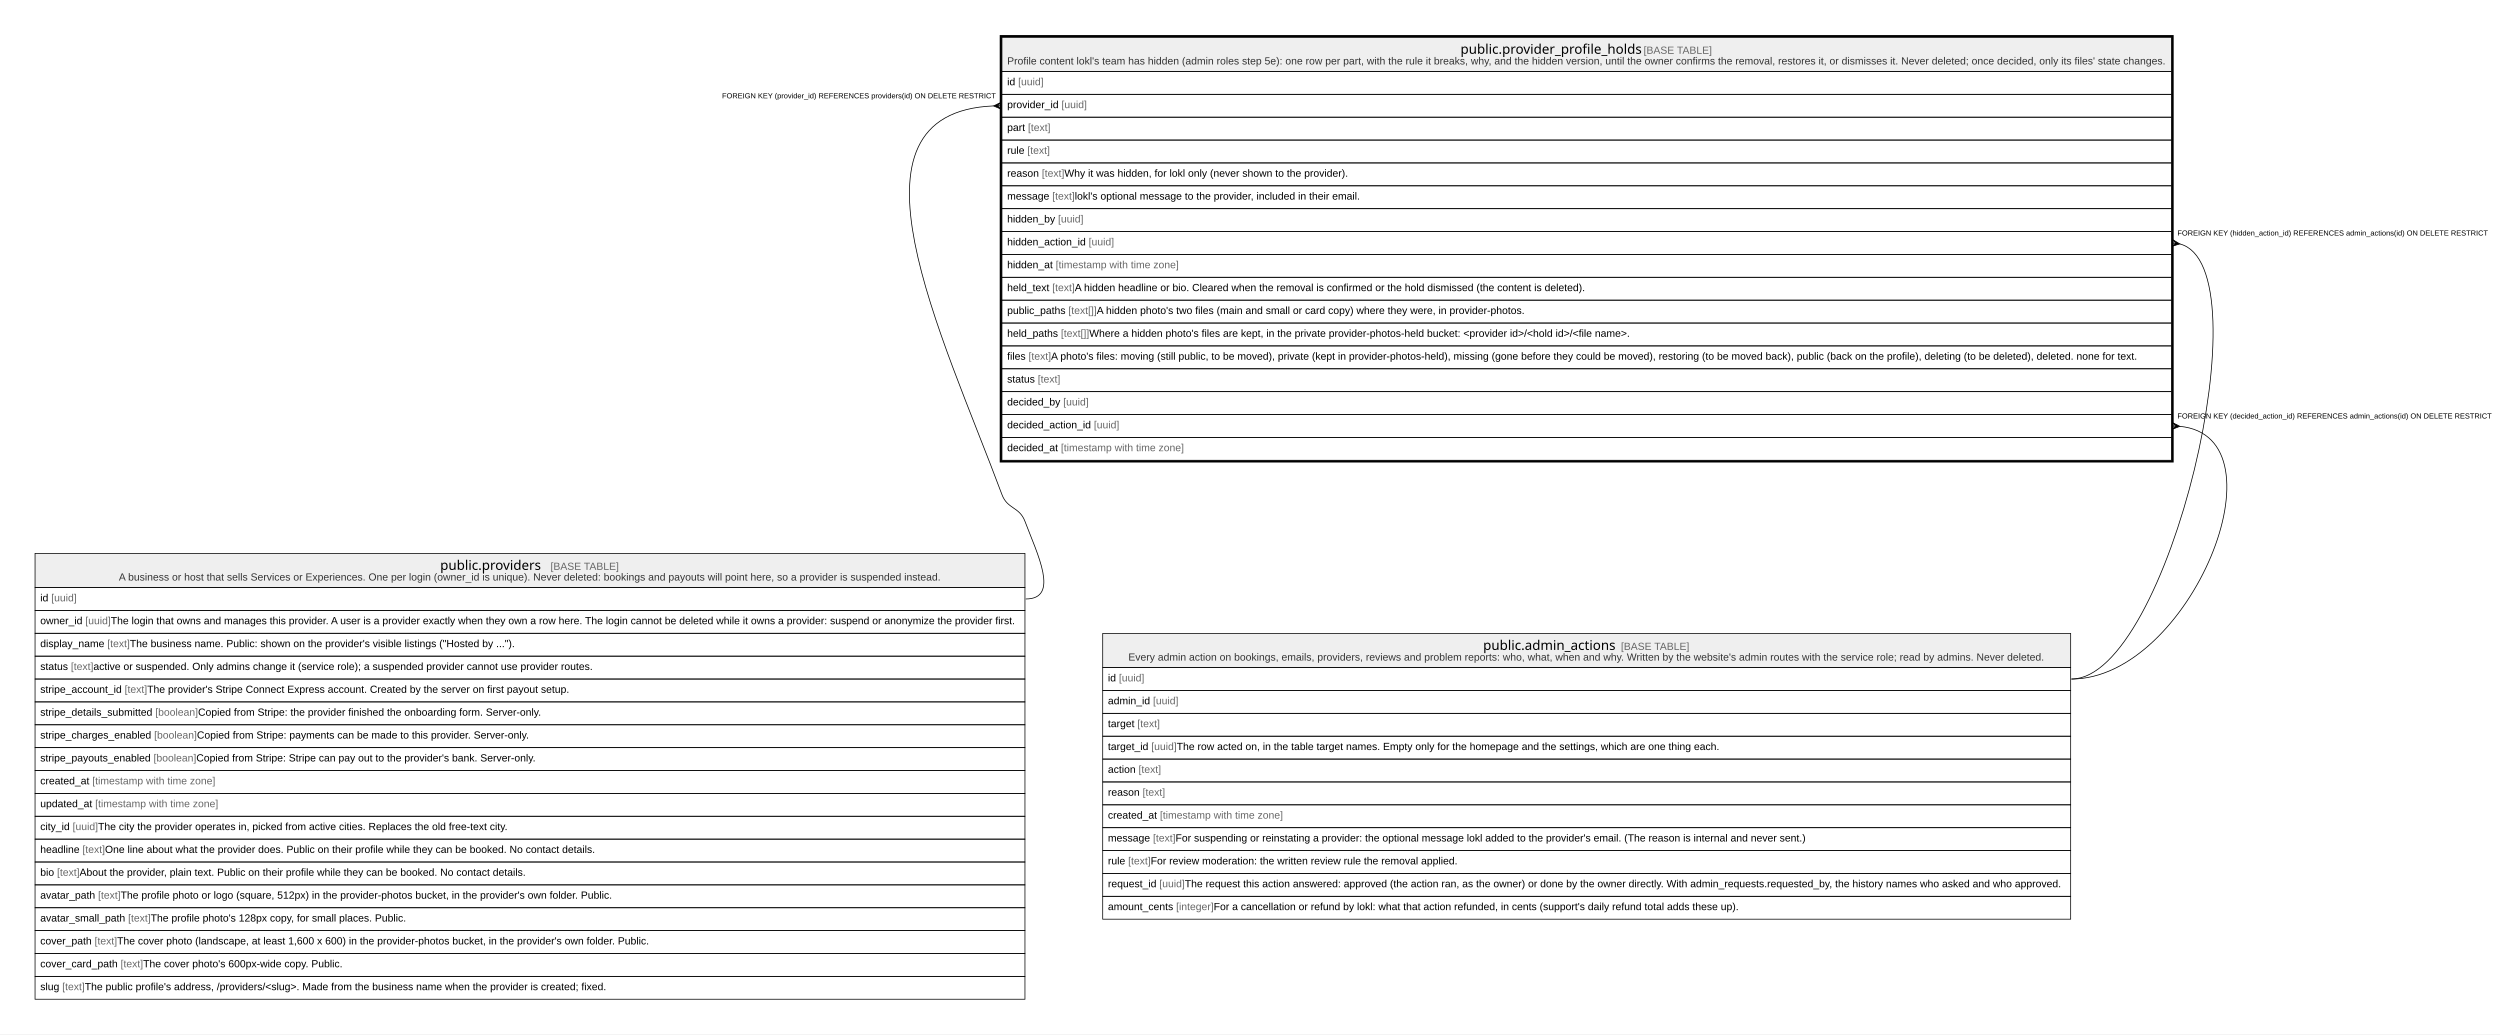
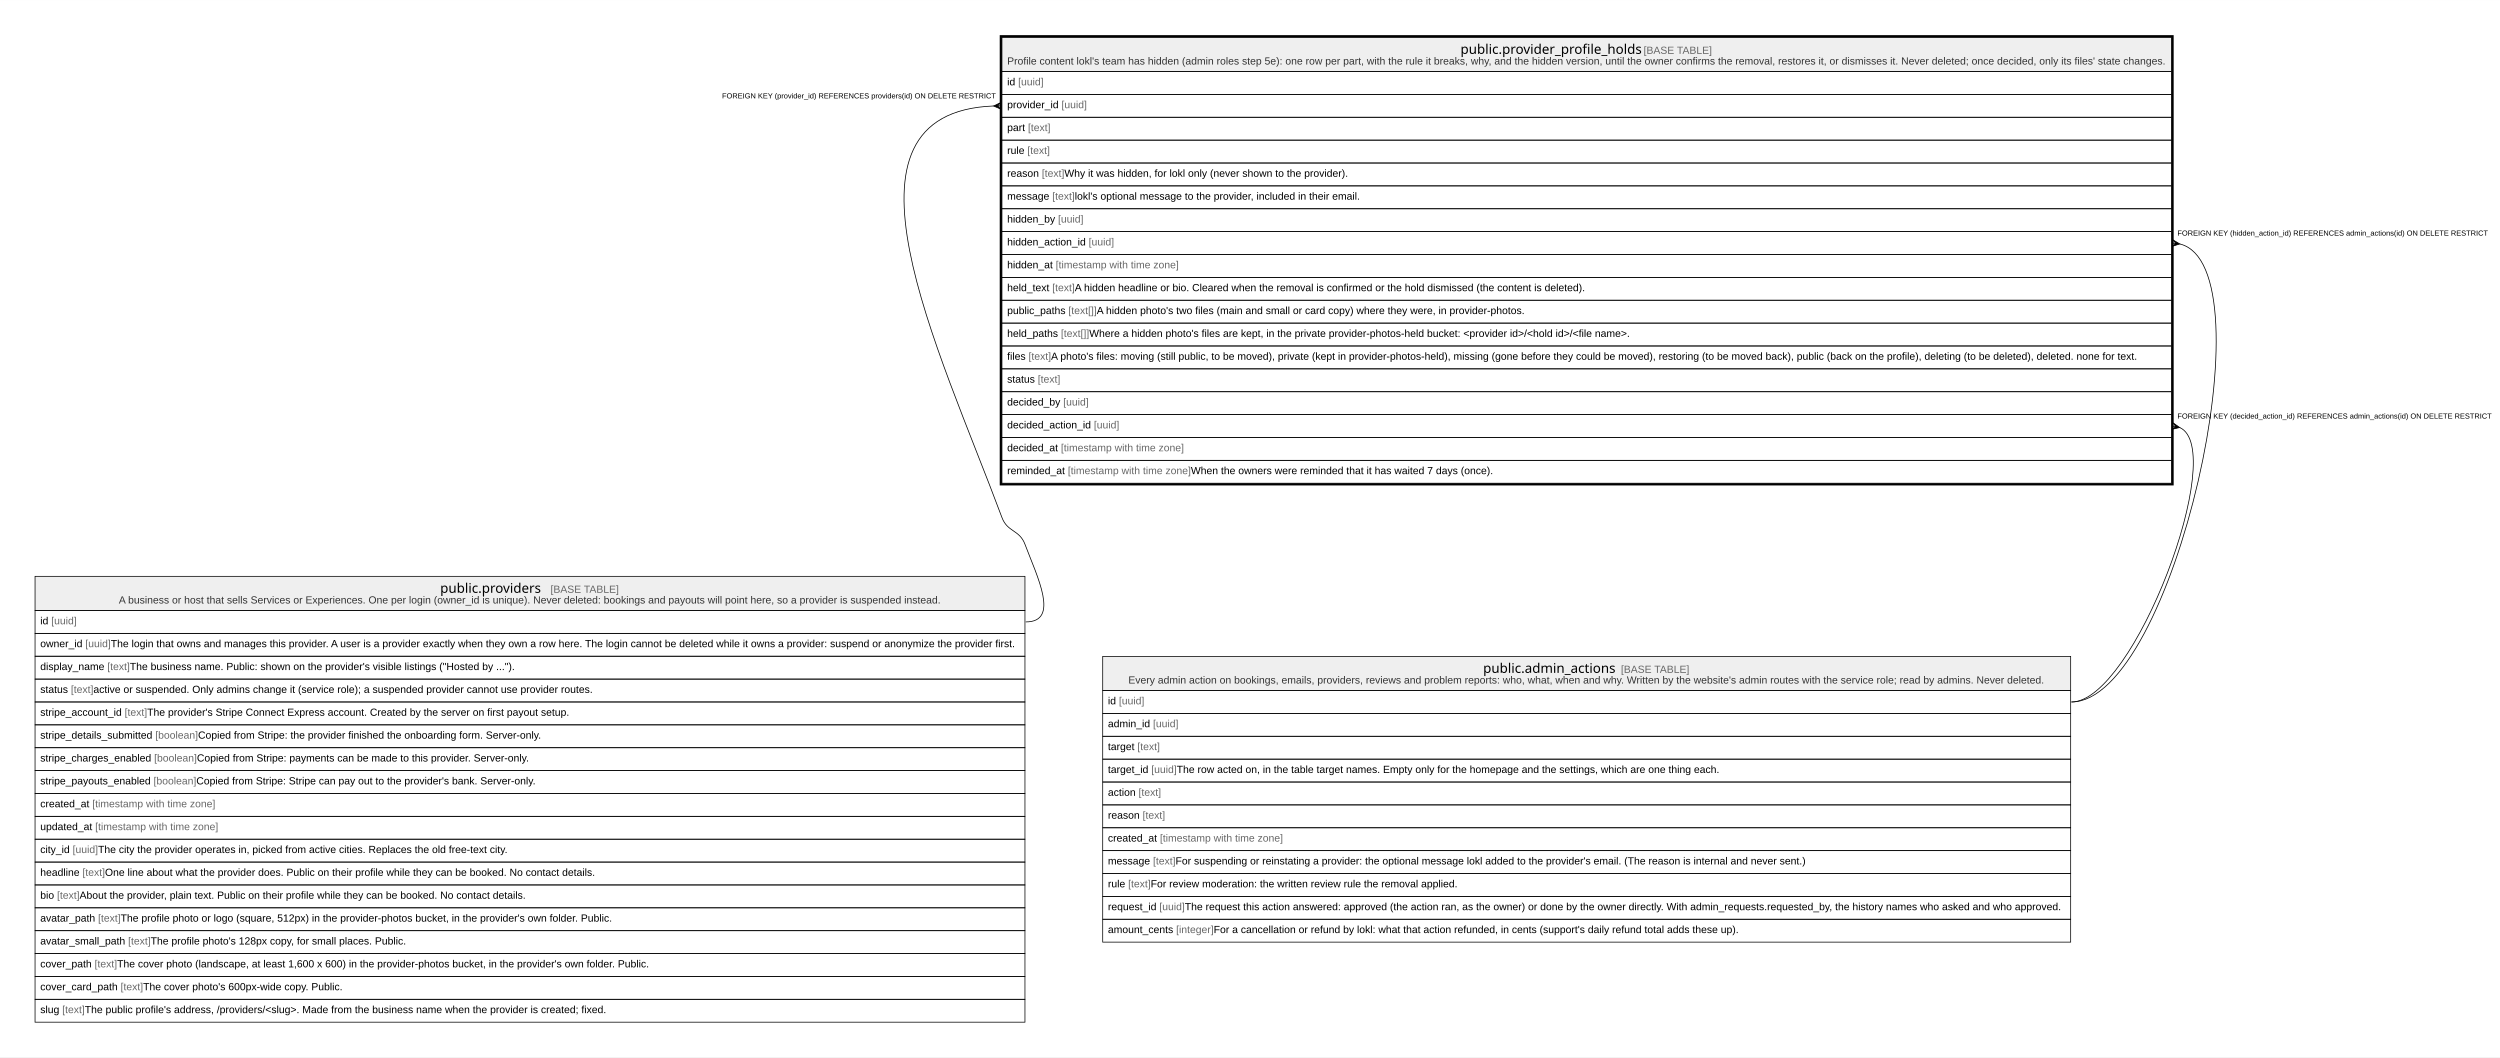
- <svg xmlns="http://www.w3.org/2000/svg" width="3367pt" height="1393pt" viewBox="0.00 0.00 3366.64 1392.80">
-   <g id="graph0" class="graph" transform="scale(1 1) rotate(0) translate(4 1388.8)">
-     <polygon fill="white" stroke="none" points="-4,4 -4,-1388.8 3362.64,-1388.8 3362.64,4 -4,4" />
+ <svg xmlns="http://www.w3.org/2000/svg" width="3367pt" height="1424pt" viewBox="0.00 0.00 3366.64 1423.60">
+   <g id="graph0" class="graph" transform="scale(1 1) rotate(0) translate(4 1419.6)">
+     <polygon fill="white" stroke="none" points="-4,4 -4,-1419.6 3362.64,-1419.6 3362.64,4 -4,4" />
    <g id="node1" class="node">
-       <polygon fill="#efefef" stroke="none" points="1345.28,-1292.6 1345.28,-1338.6 2920.18,-1338.6 2920.18,-1292.6 1345.28,-1292.6" />
-       <polygon fill="none" stroke="black" points="1345.28,-1292.6 1345.28,-1338.6 2920.18,-1338.6 2920.18,-1292.6 1345.28,-1292.6" />
-       <text text-anchor="start" x="1962.76" y="-1316.4" font-family="Arial Bold" font-size="18.00">public.provider_profile_holds</text>
-       <text text-anchor="start" x="2178.21" y="-1316.4" font-family="Arial" font-size="14.00">    </text>
-       <text text-anchor="start" x="2209.33" y="-1316.4" font-family="Arial" font-size="14.00" fill="#666666">[BASE TABLE]</text>
-       <text text-anchor="start" x="1352.28" y="-1302" font-family="Arial" font-size="14.00" fill="#333333">Profile content lokl's team has hidden (admin roles step 5e): one row per part, with the rule it breaks, why, and the hidden version, until the owner confirms the removal, restores it, or dismisses it. Never deleted; once decided, only its files' state changes.</text>
+       <polygon fill="#efefef" stroke="none" points="1345.28,-1323.4 1345.28,-1369.4 2920.18,-1369.4 2920.18,-1323.4 1345.28,-1323.4" />
+       <polygon fill="none" stroke="black" points="1345.28,-1323.4 1345.28,-1369.4 2920.18,-1369.4 2920.18,-1323.4 1345.28,-1323.4" />
+       <text text-anchor="start" x="1962.76" y="-1347.2" font-family="Arial Bold" font-size="18.00">public.provider_profile_holds</text>
+       <text text-anchor="start" x="2178.21" y="-1347.2" font-family="Arial" font-size="14.00">    </text>
+       <text text-anchor="start" x="2209.33" y="-1347.2" font-family="Arial" font-size="14.00" fill="#666666">[BASE TABLE]</text>
+       <text text-anchor="start" x="1352.28" y="-1332.8" font-family="Arial" font-size="14.00" fill="#333333">Profile content lokl's team has hidden (admin roles step 5e): one row per part, with the rule it breaks, why, and the hidden version, until the owner confirms the removal, restores it, or dismisses it. Never deleted; once decided, only its files' state changes.</text>
+       <polygon fill="none" stroke="black" points="1345.28,-1292.6 1345.28,-1323.4 2920.18,-1323.4 2920.18,-1292.6 1345.28,-1292.6" />
+       <text text-anchor="start" x="1352.28" y="-1304.8" font-family="Arial" font-size="14.00">id </text>
+       <text text-anchor="start" x="1367.07" y="-1304.8" font-family="Arial" font-size="14.00" fill="#666666">[uuid]</text>
      <polygon fill="none" stroke="black" points="1345.28,-1261.8 1345.28,-1292.6 2920.18,-1292.6 2920.18,-1261.8 1345.28,-1261.8" />
-       <text text-anchor="start" x="1352.28" y="-1274" font-family="Arial" font-size="14.00">id </text>
-       <text text-anchor="start" x="1367.07" y="-1274" font-family="Arial" font-size="14.00" fill="#666666">[uuid]</text>
+       <text text-anchor="start" x="1352.28" y="-1274" font-family="Arial" font-size="14.00">provider_id </text>
+       <text text-anchor="start" x="1425.43" y="-1274" font-family="Arial" font-size="14.00" fill="#666666">[uuid]</text>
      <polygon fill="none" stroke="black" points="1345.28,-1231 1345.28,-1261.8 2920.18,-1261.8 2920.18,-1231 1345.28,-1231" />
-       <text text-anchor="start" x="1352.28" y="-1243.2" font-family="Arial" font-size="14.00">provider_id </text>
-       <text text-anchor="start" x="1425.43" y="-1243.2" font-family="Arial" font-size="14.00" fill="#666666">[uuid]</text>
+       <text text-anchor="start" x="1352.28" y="-1243.2" font-family="Arial" font-size="14.00">part </text>
+       <text text-anchor="start" x="1380.29" y="-1243.2" font-family="Arial" font-size="14.00" fill="#666666">[text]</text>
      <polygon fill="none" stroke="black" points="1345.28,-1200.2 1345.28,-1231 2920.18,-1231 2920.18,-1200.2 1345.28,-1200.2" />
-       <text text-anchor="start" x="1352.28" y="-1212.4" font-family="Arial" font-size="14.00">part </text>
-       <text text-anchor="start" x="1380.29" y="-1212.4" font-family="Arial" font-size="14.00" fill="#666666">[text]</text>
+       <text text-anchor="start" x="1352.28" y="-1212.4" font-family="Arial" font-size="14.00">rule </text>
+       <text text-anchor="start" x="1379.51" y="-1212.4" font-family="Arial" font-size="14.00" fill="#666666">[text]</text>
      <polygon fill="none" stroke="black" points="1345.28,-1169.4 1345.28,-1200.2 2920.18,-1200.2 2920.18,-1169.4 1345.28,-1169.4" />
-       <text text-anchor="start" x="1352.28" y="-1181.6" font-family="Arial" font-size="14.00">rule </text>
-       <text text-anchor="start" x="1379.51" y="-1181.6" font-family="Arial" font-size="14.00" fill="#666666">[text]</text>
+       <text text-anchor="start" x="1352.28" y="-1181.6" font-family="Arial" font-size="14.00">reason </text>
+       <text text-anchor="start" x="1398.98" y="-1181.6" font-family="Arial" font-size="14.00" fill="#666666">[text]</text>
+       <text text-anchor="start" x="1429.32" y="-1181.6" font-family="Arial" font-size="14.00"> Why it was hidden, for lokl only (never shown to the provider).</text>
      <polygon fill="none" stroke="black" points="1345.28,-1138.6 1345.28,-1169.4 2920.18,-1169.4 2920.18,-1138.6 1345.28,-1138.6" />
-       <text text-anchor="start" x="1352.28" y="-1150.8" font-family="Arial" font-size="14.00">reason </text>
-       <text text-anchor="start" x="1398.98" y="-1150.8" font-family="Arial" font-size="14.00" fill="#666666">[text]</text>
-       <text text-anchor="start" x="1429.32" y="-1150.8" font-family="Arial" font-size="14.00"> Why it was hidden, for lokl only (never shown to the provider).</text>
+       <text text-anchor="start" x="1352.28" y="-1150.8" font-family="Arial" font-size="14.00">message </text>
+       <text text-anchor="start" x="1412.98" y="-1150.8" font-family="Arial" font-size="14.00" fill="#666666">[text]</text>
+       <text text-anchor="start" x="1443.32" y="-1150.8" font-family="Arial" font-size="14.00"> lokl's optional message to the provider, included in their email.</text>
      <polygon fill="none" stroke="black" points="1345.28,-1107.8 1345.28,-1138.6 2920.18,-1138.6 2920.18,-1107.8 1345.28,-1107.8" />
-       <text text-anchor="start" x="1352.28" y="-1120" font-family="Arial" font-size="14.00">message </text>
-       <text text-anchor="start" x="1412.98" y="-1120" font-family="Arial" font-size="14.00" fill="#666666">[text]</text>
-       <text text-anchor="start" x="1443.32" y="-1120" font-family="Arial" font-size="14.00"> lokl's optional message to the provider, included in their email.</text>
+       <text text-anchor="start" x="1352.28" y="-1120" font-family="Arial" font-size="14.00">hidden_by </text>
+       <text text-anchor="start" x="1420.78" y="-1120" font-family="Arial" font-size="14.00" fill="#666666">[uuid]</text>
      <polygon fill="none" stroke="black" points="1345.28,-1077 1345.28,-1107.8 2920.18,-1107.8 2920.18,-1077 1345.28,-1077" />
-       <text text-anchor="start" x="1352.28" y="-1089.2" font-family="Arial" font-size="14.00">hidden_by </text>
-       <text text-anchor="start" x="1420.78" y="-1089.2" font-family="Arial" font-size="14.00" fill="#666666">[uuid]</text>
+       <text text-anchor="start" x="1352.28" y="-1089.2" font-family="Arial" font-size="14.00">hidden_action_id </text>
+       <text text-anchor="start" x="1462.04" y="-1089.2" font-family="Arial" font-size="14.00" fill="#666666">[uuid]</text>
      <polygon fill="none" stroke="black" points="1345.28,-1046.2 1345.28,-1077 2920.18,-1077 2920.18,-1046.2 1345.28,-1046.2" />
-       <text text-anchor="start" x="1352.28" y="-1058.4" font-family="Arial" font-size="14.00">hidden_action_id </text>
-       <text text-anchor="start" x="1462.04" y="-1058.4" font-family="Arial" font-size="14.00" fill="#666666">[uuid]</text>
+       <text text-anchor="start" x="1352.28" y="-1058.4" font-family="Arial" font-size="14.00">hidden_at </text>
+       <text text-anchor="start" x="1417.67" y="-1058.4" font-family="Arial" font-size="14.00" fill="#666666">[timestamp with time zone]</text>
      <polygon fill="none" stroke="black" points="1345.28,-1015.4 1345.28,-1046.2 2920.18,-1046.2 2920.18,-1015.4 1345.28,-1015.4" />
-       <text text-anchor="start" x="1352.28" y="-1027.6" font-family="Arial" font-size="14.00">hidden_at </text>
-       <text text-anchor="start" x="1417.67" y="-1027.6" font-family="Arial" font-size="14.00" fill="#666666">[timestamp with time zone]</text>
+       <text text-anchor="start" x="1352.28" y="-1027.6" font-family="Arial" font-size="14.00">held_text </text>
+       <text text-anchor="start" x="1412.99" y="-1027.6" font-family="Arial" font-size="14.00" fill="#666666">[text]</text>
+       <text text-anchor="start" x="1443.33" y="-1027.6" font-family="Arial" font-size="14.00"> A hidden headline or bio. Cleared when the removal is confirmed or the hold dismissed (the content is deleted).</text>
      <polygon fill="none" stroke="black" points="1345.28,-984.6 1345.28,-1015.4 2920.18,-1015.4 2920.18,-984.6 1345.28,-984.6" />
-       <text text-anchor="start" x="1352.28" y="-996.8" font-family="Arial" font-size="14.00">held_text </text>
-       <text text-anchor="start" x="1412.99" y="-996.8" font-family="Arial" font-size="14.00" fill="#666666">[text]</text>
-       <text text-anchor="start" x="1443.33" y="-996.8" font-family="Arial" font-size="14.00"> A hidden headline or bio. Cleared when the removal is confirmed or the hold dismissed (the content is deleted).</text>
+       <text text-anchor="start" x="1352.28" y="-996.8" font-family="Arial" font-size="14.00">public_paths </text>
+       <text text-anchor="start" x="1434.78" y="-996.8" font-family="Arial" font-size="14.00" fill="#666666">[text[]]</text>
+       <text text-anchor="start" x="1472.91" y="-996.8" font-family="Arial" font-size="14.00"> A hidden photo's two files (main and small or card copy) where they were, in provider-photos.</text>
      <polygon fill="none" stroke="black" points="1345.28,-953.8 1345.28,-984.6 2920.18,-984.6 2920.18,-953.8 1345.28,-953.8" />
-       <text text-anchor="start" x="1352.28" y="-966" font-family="Arial" font-size="14.00">public_paths </text>
-       <text text-anchor="start" x="1434.78" y="-966" font-family="Arial" font-size="14.00" fill="#666666">[text[]]</text>
-       <text text-anchor="start" x="1472.91" y="-966" font-family="Arial" font-size="14.00"> A hidden photo's two files (main and small or card copy) where they were, in provider-photos.</text>
+       <text text-anchor="start" x="1352.28" y="-966" font-family="Arial" font-size="14.00">held_paths </text>
+       <text text-anchor="start" x="1424.67" y="-966" font-family="Arial" font-size="14.00" fill="#666666">[text[]]</text>
+       <text text-anchor="start" x="1462.8" y="-966" font-family="Arial" font-size="14.00"> Where a hidden photo's files are kept, in the private provider-photos-held bucket: &lt;provider id&gt;/&lt;hold id&gt;/&lt;file name&gt;.</text>
      <polygon fill="none" stroke="black" points="1345.28,-923 1345.28,-953.8 2920.18,-953.8 2920.18,-923 1345.28,-923" />
-       <text text-anchor="start" x="1352.28" y="-935.2" font-family="Arial" font-size="14.00">held_paths </text>
-       <text text-anchor="start" x="1424.67" y="-935.2" font-family="Arial" font-size="14.00" fill="#666666">[text[]]</text>
-       <text text-anchor="start" x="1462.8" y="-935.2" font-family="Arial" font-size="14.00"> Where a hidden photo's files are kept, in the private provider-photos-held bucket: &lt;provider id&gt;/&lt;hold id&gt;/&lt;file name&gt;.</text>
+       <text text-anchor="start" x="1352.28" y="-935.2" font-family="Arial" font-size="14.00">files </text>
+       <text text-anchor="start" x="1381.07" y="-935.2" font-family="Arial" font-size="14.00" fill="#666666">[text]</text>
+       <text text-anchor="start" x="1411.41" y="-935.2" font-family="Arial" font-size="14.00"> A photo's files: moving (still public, to be moved), private (kept in provider-photos-held), missing (gone before they could be moved), restoring (to be moved back), public (back on the profile), deleting (to be deleted), deleted. none for text.</text>
      <polygon fill="none" stroke="black" points="1345.28,-892.2 1345.28,-923 2920.18,-923 2920.18,-892.2 1345.28,-892.2" />
-       <text text-anchor="start" x="1352.28" y="-904.4" font-family="Arial" font-size="14.00">files </text>
-       <text text-anchor="start" x="1381.07" y="-904.4" font-family="Arial" font-size="14.00" fill="#666666">[text]</text>
-       <text text-anchor="start" x="1411.41" y="-904.4" font-family="Arial" font-size="14.00"> A photo's files: moving (still public, to be moved), private (kept in provider-photos-held), missing (gone before they could be moved), restoring (to be moved back), public (back on the profile), deleting (to be deleted), deleted. none for text.</text>
+       <text text-anchor="start" x="1352.28" y="-904.4" font-family="Arial" font-size="14.00">status </text>
+       <text text-anchor="start" x="1393.52" y="-904.4" font-family="Arial" font-size="14.00" fill="#666666">[text]</text>
      <polygon fill="none" stroke="black" points="1345.28,-861.4 1345.28,-892.2 2920.18,-892.2 2920.18,-861.4 1345.28,-861.4" />
-       <text text-anchor="start" x="1352.28" y="-873.6" font-family="Arial" font-size="14.00">status </text>
-       <text text-anchor="start" x="1393.52" y="-873.6" font-family="Arial" font-size="14.00" fill="#666666">[text]</text>
+       <text text-anchor="start" x="1352.28" y="-873.6" font-family="Arial" font-size="14.00">decided_by </text>
+       <text text-anchor="start" x="1427.78" y="-873.6" font-family="Arial" font-size="14.00" fill="#666666">[uuid]</text>
      <polygon fill="none" stroke="black" points="1345.28,-830.6 1345.28,-861.4 2920.18,-861.4 2920.18,-830.6 1345.28,-830.6" />
-       <text text-anchor="start" x="1352.28" y="-842.8" font-family="Arial" font-size="14.00">decided_by </text>
-       <text text-anchor="start" x="1427.78" y="-842.8" font-family="Arial" font-size="14.00" fill="#666666">[uuid]</text>
+       <text text-anchor="start" x="1352.28" y="-842.8" font-family="Arial" font-size="14.00">decided_action_id </text>
+       <text text-anchor="start" x="1469.04" y="-842.8" font-family="Arial" font-size="14.00" fill="#666666">[uuid]</text>
      <polygon fill="none" stroke="black" points="1345.28,-799.8 1345.28,-830.6 2920.18,-830.6 2920.18,-799.8 1345.28,-799.8" />
-       <text text-anchor="start" x="1352.28" y="-812" font-family="Arial" font-size="14.00">decided_action_id </text>
-       <text text-anchor="start" x="1469.04" y="-812" font-family="Arial" font-size="14.00" fill="#666666">[uuid]</text>
+       <text text-anchor="start" x="1352.28" y="-812" font-family="Arial" font-size="14.00">decided_at </text>
+       <text text-anchor="start" x="1424.67" y="-812" font-family="Arial" font-size="14.00" fill="#666666">[timestamp with time zone]</text>
      <polygon fill="none" stroke="black" points="1345.28,-769 1345.28,-799.8 2920.18,-799.8 2920.18,-769 1345.28,-769" />
-       <text text-anchor="start" x="1352.28" y="-781.2" font-family="Arial" font-size="14.00">decided_at </text>
-       <text text-anchor="start" x="1424.67" y="-781.2" font-family="Arial" font-size="14.00" fill="#666666">[timestamp with time zone]</text>
-       <polygon fill="none" stroke="black" stroke-width="3" points="1343.78,-767.5 1343.78,-1340.1 2921.68,-1340.1 2921.68,-767.5 1343.78,-767.5" />
+       <text text-anchor="start" x="1352.28" y="-781.2" font-family="Arial" font-size="14.00">reminded_at </text>
+       <text text-anchor="start" x="1434" y="-781.2" font-family="Arial" font-size="14.00" fill="#666666">[timestamp with time zone]</text>
+       <text text-anchor="start" x="1599.72" y="-781.2" font-family="Arial" font-size="14.00"> When the owners were reminded that it has waited 7 days (once).</text>
+       <polygon fill="none" stroke="black" stroke-width="3" points="1343.78,-767.5 1343.78,-1370.9 2921.68,-1370.9 2921.68,-767.5 1343.78,-767.5" />
    </g>
    <g id="node2" class="node">
      <polygon fill="#efefef" stroke="none" points="43.2,-597.6 43.2,-643.6 1376.26,-643.6 1376.26,-597.6 43.2,-597.6" />
      <polygon fill="none" stroke="black" points="43.2,-597.6 43.2,-643.6 1376.26,-643.6 1376.26,-597.6 43.2,-597.6" />
      <text text-anchor="start" x="588.75" y="-621.4" font-family="Arial Bold" font-size="18.00">public.providers</text>
      <text text-anchor="start" x="706.22" y="-621.4" font-family="Arial" font-size="14.00">    </text>
      <text text-anchor="start" x="737.34" y="-621.4" font-family="Arial" font-size="14.00" fill="#666666">[BASE TABLE]</text>
      <text text-anchor="start" x="156.03" y="-607" font-family="Arial" font-size="14.00" fill="#333333">A business or host that sells Services or Experiences. One per login (owner_id is unique). Never deleted: bookings and payouts will point here, so a provider is suspended instead.</text>
      <polygon fill="none" stroke="black" points="43.2,-566.8 43.2,-597.6 1376.26,-597.6 1376.26,-566.8 43.2,-566.8" />
      <text text-anchor="start" x="50.2" y="-579" font-family="Arial" font-size="14.00">id </text>
      <text text-anchor="start" x="64.99" y="-579" font-family="Arial" font-size="14.00" fill="#666666">[uuid]</text>
      <polygon fill="none" stroke="black" points="43.2,-536 43.2,-566.8 1376.26,-566.8 1376.26,-536 43.2,-536" />
      <text text-anchor="start" x="50.2" y="-548.2" font-family="Arial" font-size="14.00">owner_id </text>
      <text text-anchor="start" x="110.9" y="-548.2" font-family="Arial" font-size="14.00" fill="#666666">[uuid]</text>
      <text text-anchor="start" x="145.15" y="-548.2" font-family="Arial" font-size="14.00"> The login that owns and manages this provider. A user is a provider exactly when they own a row here. The login cannot be deleted while it owns a provider: suspend or anonymize the provider first.</text>
      <polygon fill="none" stroke="black" points="43.2,-505.2 43.2,-536 1376.26,-536 1376.26,-505.2 43.2,-505.2" />
      <text text-anchor="start" x="50.2" y="-517.4" font-family="Arial" font-size="14.00">display_name </text>
      <text text-anchor="start" x="140.48" y="-517.4" font-family="Arial" font-size="14.00" fill="#666666">[text]</text>
      <text text-anchor="start" x="170.82" y="-517.4" font-family="Arial" font-size="14.00"> The business name. Public: shown on the provider's visible listings ("Hosted by ...").</text>
      <polygon fill="none" stroke="black" points="43.2,-474.4 43.2,-505.2 1376.26,-505.2 1376.26,-474.4 43.2,-474.4" />
      <text text-anchor="start" x="50.2" y="-486.6" font-family="Arial" font-size="14.00">status </text>
      <text text-anchor="start" x="91.44" y="-486.6" font-family="Arial" font-size="14.00" fill="#666666">[text]</text>
      <text text-anchor="start" x="121.79" y="-486.6" font-family="Arial" font-size="14.00"> active or suspended. Only admins change it (service role); a suspended provider cannot use provider routes.</text>
      <polygon fill="none" stroke="black" points="43.2,-443.6 43.2,-474.4 1376.26,-474.4 1376.26,-443.6 43.2,-443.6" />
      <text text-anchor="start" x="50.2" y="-455.8" font-family="Arial" font-size="14.00">stripe_account_id </text>
      <text text-anchor="start" x="163.83" y="-455.8" font-family="Arial" font-size="14.00" fill="#666666">[text]</text>
      <text text-anchor="start" x="194.17" y="-455.8" font-family="Arial" font-size="14.00"> The provider's Stripe Connect Express account. Created by the server on first payout setup.</text>
      <polygon fill="none" stroke="black" points="43.2,-412.8 43.2,-443.6 1376.26,-443.6 1376.26,-412.8 43.2,-412.8" />
      <text text-anchor="start" x="50.2" y="-425" font-family="Arial" font-size="14.00">stripe_details_submitted </text>
      <text text-anchor="start" x="205.06" y="-425" font-family="Arial" font-size="14.00" fill="#666666">[boolean]</text>
      <text text-anchor="start" x="262.67" y="-425" font-family="Arial" font-size="14.00"> Copied from Stripe: the provider finished the onboarding form. Server-only.</text>
      <polygon fill="none" stroke="black" points="43.2,-382 43.2,-412.8 1376.26,-412.8 1376.26,-382 43.2,-382" />
      <text text-anchor="start" x="50.2" y="-394.2" font-family="Arial" font-size="14.00">stripe_charges_enabled </text>
      <text text-anchor="start" x="203.53" y="-394.2" font-family="Arial" font-size="14.00" fill="#666666">[boolean]</text>
      <text text-anchor="start" x="261.14" y="-394.2" font-family="Arial" font-size="14.00"> Copied from Stripe: payments can be made to this provider. Server-only.</text>
      <polygon fill="none" stroke="black" points="43.2,-351.2 43.2,-382 1376.26,-382 1376.26,-351.2 43.2,-351.2" />
      <text text-anchor="start" x="50.2" y="-363.4" font-family="Arial" font-size="14.00">stripe_payouts_enabled </text>
      <text text-anchor="start" x="202.76" y="-363.4" font-family="Arial" font-size="14.00" fill="#666666">[boolean]</text>
      <text text-anchor="start" x="260.36" y="-363.4" font-family="Arial" font-size="14.00"> Copied from Stripe: Stripe can pay out to the provider's bank. Server-only.</text>
      <polygon fill="none" stroke="black" points="43.2,-320.4 43.2,-351.2 1376.26,-351.2 1376.26,-320.4 43.2,-320.4" />
      <text text-anchor="start" x="50.2" y="-332.6" font-family="Arial" font-size="14.00">created_at </text>
      <text text-anchor="start" x="120.25" y="-332.6" font-family="Arial" font-size="14.00" fill="#666666">[timestamp with time zone]</text>
      <polygon fill="none" stroke="black" points="43.2,-289.6 43.2,-320.4 1376.26,-320.4 1376.26,-289.6 43.2,-289.6" />
      <text text-anchor="start" x="50.2" y="-301.8" font-family="Arial" font-size="14.00">updated_at </text>
      <text text-anchor="start" x="124.16" y="-301.8" font-family="Arial" font-size="14.00" fill="#666666">[timestamp with time zone]</text>
      <polygon fill="none" stroke="black" points="43.2,-258.8 43.2,-289.6 1376.26,-289.6 1376.26,-258.8 43.2,-258.8" />
      <text text-anchor="start" x="50.2" y="-271" font-family="Arial" font-size="14.00">city_id </text>
      <text text-anchor="start" x="93.77" y="-271" font-family="Arial" font-size="14.00" fill="#666666">[uuid]</text>
      <text text-anchor="start" x="128.02" y="-271" font-family="Arial" font-size="14.00"> The city the provider operates in, picked from active cities. Replaces the old free-text city.</text>
      <polygon fill="none" stroke="black" points="43.2,-228 43.2,-258.8 1376.26,-258.8 1376.26,-228 43.2,-228" />
      <text text-anchor="start" x="50.2" y="-240.2" font-family="Arial" font-size="14.00">headline </text>
      <text text-anchor="start" x="107.03" y="-240.2" font-family="Arial" font-size="14.00" fill="#666666">[text]</text>
      <text text-anchor="start" x="137.37" y="-240.2" font-family="Arial" font-size="14.00"> One line about what the provider does. Public on their profile while they can be booked. No contact details.</text>
      <polygon fill="none" stroke="black" points="43.2,-197.2 43.2,-228 1376.26,-228 1376.26,-197.2 43.2,-197.2" />
      <text text-anchor="start" x="50.2" y="-209.4" font-family="Arial" font-size="14.00">bio </text>
      <text text-anchor="start" x="72.77" y="-209.4" font-family="Arial" font-size="14.00" fill="#666666">[text]</text>
      <text text-anchor="start" x="103.12" y="-209.4" font-family="Arial" font-size="14.00"> About the provider, plain text. Public on their profile while they can be booked. No contact details.</text>
      <polygon fill="none" stroke="black" points="43.2,-166.4 43.2,-197.2 1376.26,-197.2 1376.26,-166.4 43.2,-166.4" />
      <text text-anchor="start" x="50.2" y="-178.6" font-family="Arial" font-size="14.00">avatar_path </text>
      <text text-anchor="start" x="128.03" y="-178.6" font-family="Arial" font-size="14.00" fill="#666666">[text]</text>
      <text text-anchor="start" x="158.38" y="-178.6" font-family="Arial" font-size="14.00"> The profile photo or logo (square, 512px) in the provider-photos bucket, in the provider's own folder. Public.</text>
      <polygon fill="none" stroke="black" points="43.2,-135.6 43.2,-166.4 1376.26,-166.4 1376.26,-135.6 43.2,-135.6" />
      <text text-anchor="start" x="50.2" y="-147.8" font-family="Arial" font-size="14.00">avatar_small_path </text>
      <text text-anchor="start" x="168.49" y="-147.8" font-family="Arial" font-size="14.00" fill="#666666">[text]</text>
      <text text-anchor="start" x="198.83" y="-147.8" font-family="Arial" font-size="14.00"> The profile photo's 128px copy, for small places. Public.</text>
      <polygon fill="none" stroke="black" points="43.2,-104.8 43.2,-135.6 1376.26,-135.6 1376.26,-104.8 43.2,-104.8" />
      <text text-anchor="start" x="50.2" y="-117" font-family="Arial" font-size="14.00">cover_path </text>
      <text text-anchor="start" x="123.36" y="-117" font-family="Arial" font-size="14.00" fill="#666666">[text]</text>
      <text text-anchor="start" x="153.7" y="-117" font-family="Arial" font-size="14.00"> The cover photo (landscape, at least 1,600 x 600) in the provider-photos bucket, in the provider's own folder. Public.</text>
      <polygon fill="none" stroke="black" points="43.2,-74 43.2,-104.8 1376.26,-104.8 1376.26,-74 43.2,-74" />
      <text text-anchor="start" x="50.2" y="-86.2" font-family="Arial" font-size="14.00">cover_card_path </text>
      <text text-anchor="start" x="158.38" y="-86.2" font-family="Arial" font-size="14.00" fill="#666666">[text]</text>
      <text text-anchor="start" x="188.72" y="-86.2" font-family="Arial" font-size="14.00"> The cover photo's 600px-wide copy. Public.</text>
      <polygon fill="none" stroke="black" points="43.2,-43.2 43.2,-74 1376.26,-74 1376.26,-43.2 43.2,-43.2" />
      <text text-anchor="start" x="50.2" y="-55.4" font-family="Arial" font-size="14.00">slug </text>
      <text text-anchor="start" x="79.77" y="-55.4" font-family="Arial" font-size="14.00" fill="#666666">[text]</text>
      <text text-anchor="start" x="110.12" y="-55.4" font-family="Arial" font-size="14.00"> The public profile's address, /providers/&lt;slug&gt;. Made from the business name when the provider is created; fixed.</text>
    </g>
    <g id="edge1" class="edge">
-       <path fill="none" stroke="black" d="M1333.97,-1246.19C1116.17,-1237.17 1265.35,-937.6 1345.28,-722.8 1352.64,-703.02 1368.82,-706.55 1376.26,-686.8 1392.64,-643.29 1423.75,-582.2 1377.26,-582.2" />
-       <polygon fill="black" stroke="black" points="1333.95,-1246.19 1343.85,-1250.89 1339.28,-1246.3 1343.61,-1246.39 1343.61,-1246.39 1343.61,-1246.39 1339.28,-1246.3 1344.04,-1241.89 1333.95,-1246.19" />
-       <text text-anchor="start" x="968.31" y="-1256.4" font-family="Arial" font-size="10.00">FOREIGN KEY (provider_id) REFERENCES providers(id) ON DELETE RESTRICT</text>
+       <path fill="none" stroke="black" d="M1334.06,-1277.01C1102.44,-1268.06 1260.58,-950.47 1345.28,-722.8 1352.64,-703.02 1368.82,-706.55 1376.26,-686.8 1392.64,-643.29 1423.75,-582.2 1377.26,-582.2" />
+       <polygon fill="black" stroke="black" points="1333.95,-1277 1343.86,-1281.69 1339.28,-1277.11 1343.61,-1277.19 1343.61,-1277.19 1343.61,-1277.19 1339.28,-1277.11 1344.03,-1272.69 1333.95,-1277" />
+       <text text-anchor="start" x="968.31" y="-1287.2" font-family="Arial" font-size="10.00">FOREIGN KEY (provider_id) REFERENCES providers(id) ON DELETE RESTRICT</text>
    </g>
    <g id="node3" class="node">
      <polygon fill="#efefef" stroke="none" points="1480.97,-489.8 1480.97,-535.8 2784.49,-535.8 2784.49,-489.8 1480.97,-489.8" />
      <polygon fill="none" stroke="black" points="1480.97,-489.8 1480.97,-535.8 2784.49,-535.8 2784.49,-489.8 1480.97,-489.8" />
      <text text-anchor="start" x="1993.25" y="-513.6" font-family="Arial Bold" font-size="18.00">public.admin_actions</text>
      <text text-anchor="start" x="2147.72" y="-513.6" font-family="Arial" font-size="14.00">    </text>
      <text text-anchor="start" x="2178.83" y="-513.6" font-family="Arial" font-size="14.00" fill="#666666">[BASE TABLE]</text>
      <text text-anchor="start" x="1515.49" y="-499.2" font-family="Arial" font-size="14.00" fill="#333333">Every admin action on bookings, emails, providers, reviews and problem reports: who, what, when and why. Written by the website's admin routes with the service role; read by admins. Never deleted.</text>
      <polygon fill="none" stroke="black" points="1480.97,-459 1480.97,-489.8 2784.49,-489.8 2784.49,-459 1480.97,-459" />
      <text text-anchor="start" x="1487.97" y="-471.2" font-family="Arial" font-size="14.00">id </text>
      <text text-anchor="start" x="1502.76" y="-471.2" font-family="Arial" font-size="14.00" fill="#666666">[uuid]</text>
      <polygon fill="none" stroke="black" points="1480.97,-428.2 1480.97,-459 2784.49,-459 2784.49,-428.2 1480.97,-428.2" />
      <text text-anchor="start" x="1487.97" y="-440.4" font-family="Arial" font-size="14.00">admin_id </text>
      <text text-anchor="start" x="1548.67" y="-440.4" font-family="Arial" font-size="14.00" fill="#666666">[uuid]</text>
      <polygon fill="none" stroke="black" points="1480.97,-397.4 1480.97,-428.2 2784.49,-428.2 2784.49,-397.4 1480.97,-397.4" />
      <text text-anchor="start" x="1487.97" y="-409.6" font-family="Arial" font-size="14.00">target </text>
      <text text-anchor="start" x="1527.66" y="-409.6" font-family="Arial" font-size="14.00" fill="#666666">[text]</text>
      <polygon fill="none" stroke="black" points="1480.97,-366.6 1480.97,-397.4 2784.49,-397.4 2784.49,-366.6 1480.97,-366.6" />
      <text text-anchor="start" x="1487.97" y="-378.8" font-family="Arial" font-size="14.00">target_id </text>
      <text text-anchor="start" x="1546.34" y="-378.8" font-family="Arial" font-size="14.00" fill="#666666">[uuid]</text>
      <text text-anchor="start" x="1580.59" y="-378.8" font-family="Arial" font-size="14.00"> The row acted on, in the table target names. Empty only for the homepage and the settings, which are one thing each.</text>
      <polygon fill="none" stroke="black" points="1480.97,-335.8 1480.97,-366.6 2784.49,-366.6 2784.49,-335.8 1480.97,-335.8" />
      <text text-anchor="start" x="1487.97" y="-348" font-family="Arial" font-size="14.00">action </text>
      <text text-anchor="start" x="1529.22" y="-348" font-family="Arial" font-size="14.00" fill="#666666">[text]</text>
      <polygon fill="none" stroke="black" points="1480.97,-305 1480.97,-335.8 2784.49,-335.8 2784.49,-305 1480.97,-305" />
      <text text-anchor="start" x="1487.97" y="-317.2" font-family="Arial" font-size="14.00">reason </text>
      <text text-anchor="start" x="1534.67" y="-317.2" font-family="Arial" font-size="14.00" fill="#666666">[text]</text>
      <polygon fill="none" stroke="black" points="1480.97,-274.2 1480.97,-305 2784.49,-305 2784.49,-274.2 1480.97,-274.2" />
      <text text-anchor="start" x="1487.97" y="-286.4" font-family="Arial" font-size="14.00">created_at </text>
      <text text-anchor="start" x="1558.02" y="-286.4" font-family="Arial" font-size="14.00" fill="#666666">[timestamp with time zone]</text>
      <polygon fill="none" stroke="black" points="1480.97,-243.4 1480.97,-274.2 2784.49,-274.2 2784.49,-243.4 1480.97,-243.4" />
      <text text-anchor="start" x="1487.97" y="-255.6" font-family="Arial" font-size="14.00">message </text>
      <text text-anchor="start" x="1548.67" y="-255.6" font-family="Arial" font-size="14.00" fill="#666666">[text]</text>
      <text text-anchor="start" x="1579.01" y="-255.6" font-family="Arial" font-size="14.00"> For suspending or reinstating a provider: the optional message lokl added to the provider's email. (The reason is internal and never sent.)</text>
      <polygon fill="none" stroke="black" points="1480.97,-212.6 1480.97,-243.4 2784.49,-243.4 2784.49,-212.6 1480.97,-212.6" />
      <text text-anchor="start" x="1487.97" y="-224.8" font-family="Arial" font-size="14.00">rule </text>
      <text text-anchor="start" x="1515.2" y="-224.8" font-family="Arial" font-size="14.00" fill="#666666">[text]</text>
      <text text-anchor="start" x="1545.55" y="-224.8" font-family="Arial" font-size="14.00"> For review moderation: the written review rule the removal applied.</text>
      <polygon fill="none" stroke="black" points="1480.97,-181.8 1480.97,-212.6 2784.49,-212.6 2784.49,-181.8 1480.97,-181.8" />
      <text text-anchor="start" x="1487.97" y="-194" font-family="Arial" font-size="14.00">request_id </text>
      <text text-anchor="start" x="1557.24" y="-194" font-family="Arial" font-size="14.00" fill="#666666">[uuid]</text>
      <text text-anchor="start" x="1591.49" y="-194" font-family="Arial" font-size="14.00"> The request this action answered: approved (the action ran, as the owner) or done by the owner directly. With admin_requests.requested_by, the history names who asked and who approved.</text>
      <polygon fill="none" stroke="black" points="1480.97,-151 1480.97,-181.8 2784.49,-181.8 2784.49,-151 1480.97,-151" />
      <text text-anchor="start" x="1487.97" y="-163.2" font-family="Arial" font-size="14.00">amount_cents </text>
      <text text-anchor="start" x="1579.8" y="-163.2" font-family="Arial" font-size="14.00" fill="#666666">[integer]</text>
      <text text-anchor="start" x="1630.39" y="-163.2" font-family="Arial" font-size="14.00"> For a cancellation or refund by lokl: what that action refunded, in cents (support's daily refund total adds these up).</text>
    </g>
    <g id="edge2" class="edge">
-       <path fill="none" stroke="black" d="M2931.21,-1060.4C3047.95,-1031.04 2915.88,-474.4 2785.49,-474.4" />
-       <polygon fill="black" stroke="black" points="2931.44,-1060.37 2920.97,-1057.09 2926.14,-1061 2921.84,-1061.52 2921.84,-1061.52 2921.84,-1061.52 2926.14,-1061 2922.04,-1066.03 2931.44,-1060.37" />
-       <text text-anchor="start" x="2928.18" y="-1071.6" font-family="Arial" font-size="10.00">FOREIGN KEY (hidden_action_id) REFERENCES admin_actions(id) ON DELETE RESTRICT</text>
+       <path fill="none" stroke="black" d="M2931.36,-1091.22C3054.89,-1061.42 2922.52,-474.4 2785.49,-474.4" />
+       <polygon fill="black" stroke="black" points="2931.44,-1091.21 2920.99,-1087.89 2926.14,-1091.83 2921.84,-1092.32 2921.84,-1092.32 2921.84,-1092.32 2926.14,-1091.83 2922.02,-1096.83 2931.44,-1091.21" />
+       <text text-anchor="start" x="2928.18" y="-1102.4" font-family="Arial" font-size="10.00">FOREIGN KEY (hidden_action_id) REFERENCES admin_actions(id) ON DELETE RESTRICT</text>
    </g>
    <g id="edge3" class="edge">
-       <path fill="none" stroke="black" d="M2931.27,-814.73C3078.36,-800.71 2945.01,-474.4 2785.49,-474.4" />
-       <polygon fill="black" stroke="black" points="2931.5,-814.72 2921.3,-810.69 2926.17,-814.97 2921.84,-815.17 2921.84,-815.17 2921.84,-815.17 2926.17,-814.97 2921.72,-819.68 2931.5,-814.72" />
-       <text text-anchor="start" x="2928.18" y="-825.2" font-family="Arial" font-size="10.00">FOREIGN KEY (decided_action_id) REFERENCES admin_actions(id) ON DELETE RESTRICT</text>
+       <path fill="none" stroke="black" d="M2931.29,-844C2997.51,-814.75 2869.62,-474.4 2785.49,-474.4" />
+       <polygon fill="black" stroke="black" points="2931.31,-844 2920.63,-841.52 2926.08,-845.03 2921.83,-845.87 2921.83,-845.87 2921.83,-845.87 2926.08,-845.03 2922.38,-850.35 2931.31,-844" />
+       <text text-anchor="start" x="2928.18" y="-856" font-family="Arial" font-size="10.00">FOREIGN KEY (decided_action_id) REFERENCES admin_actions(id) ON DELETE RESTRICT</text>
    </g>
  </g>
</svg>
